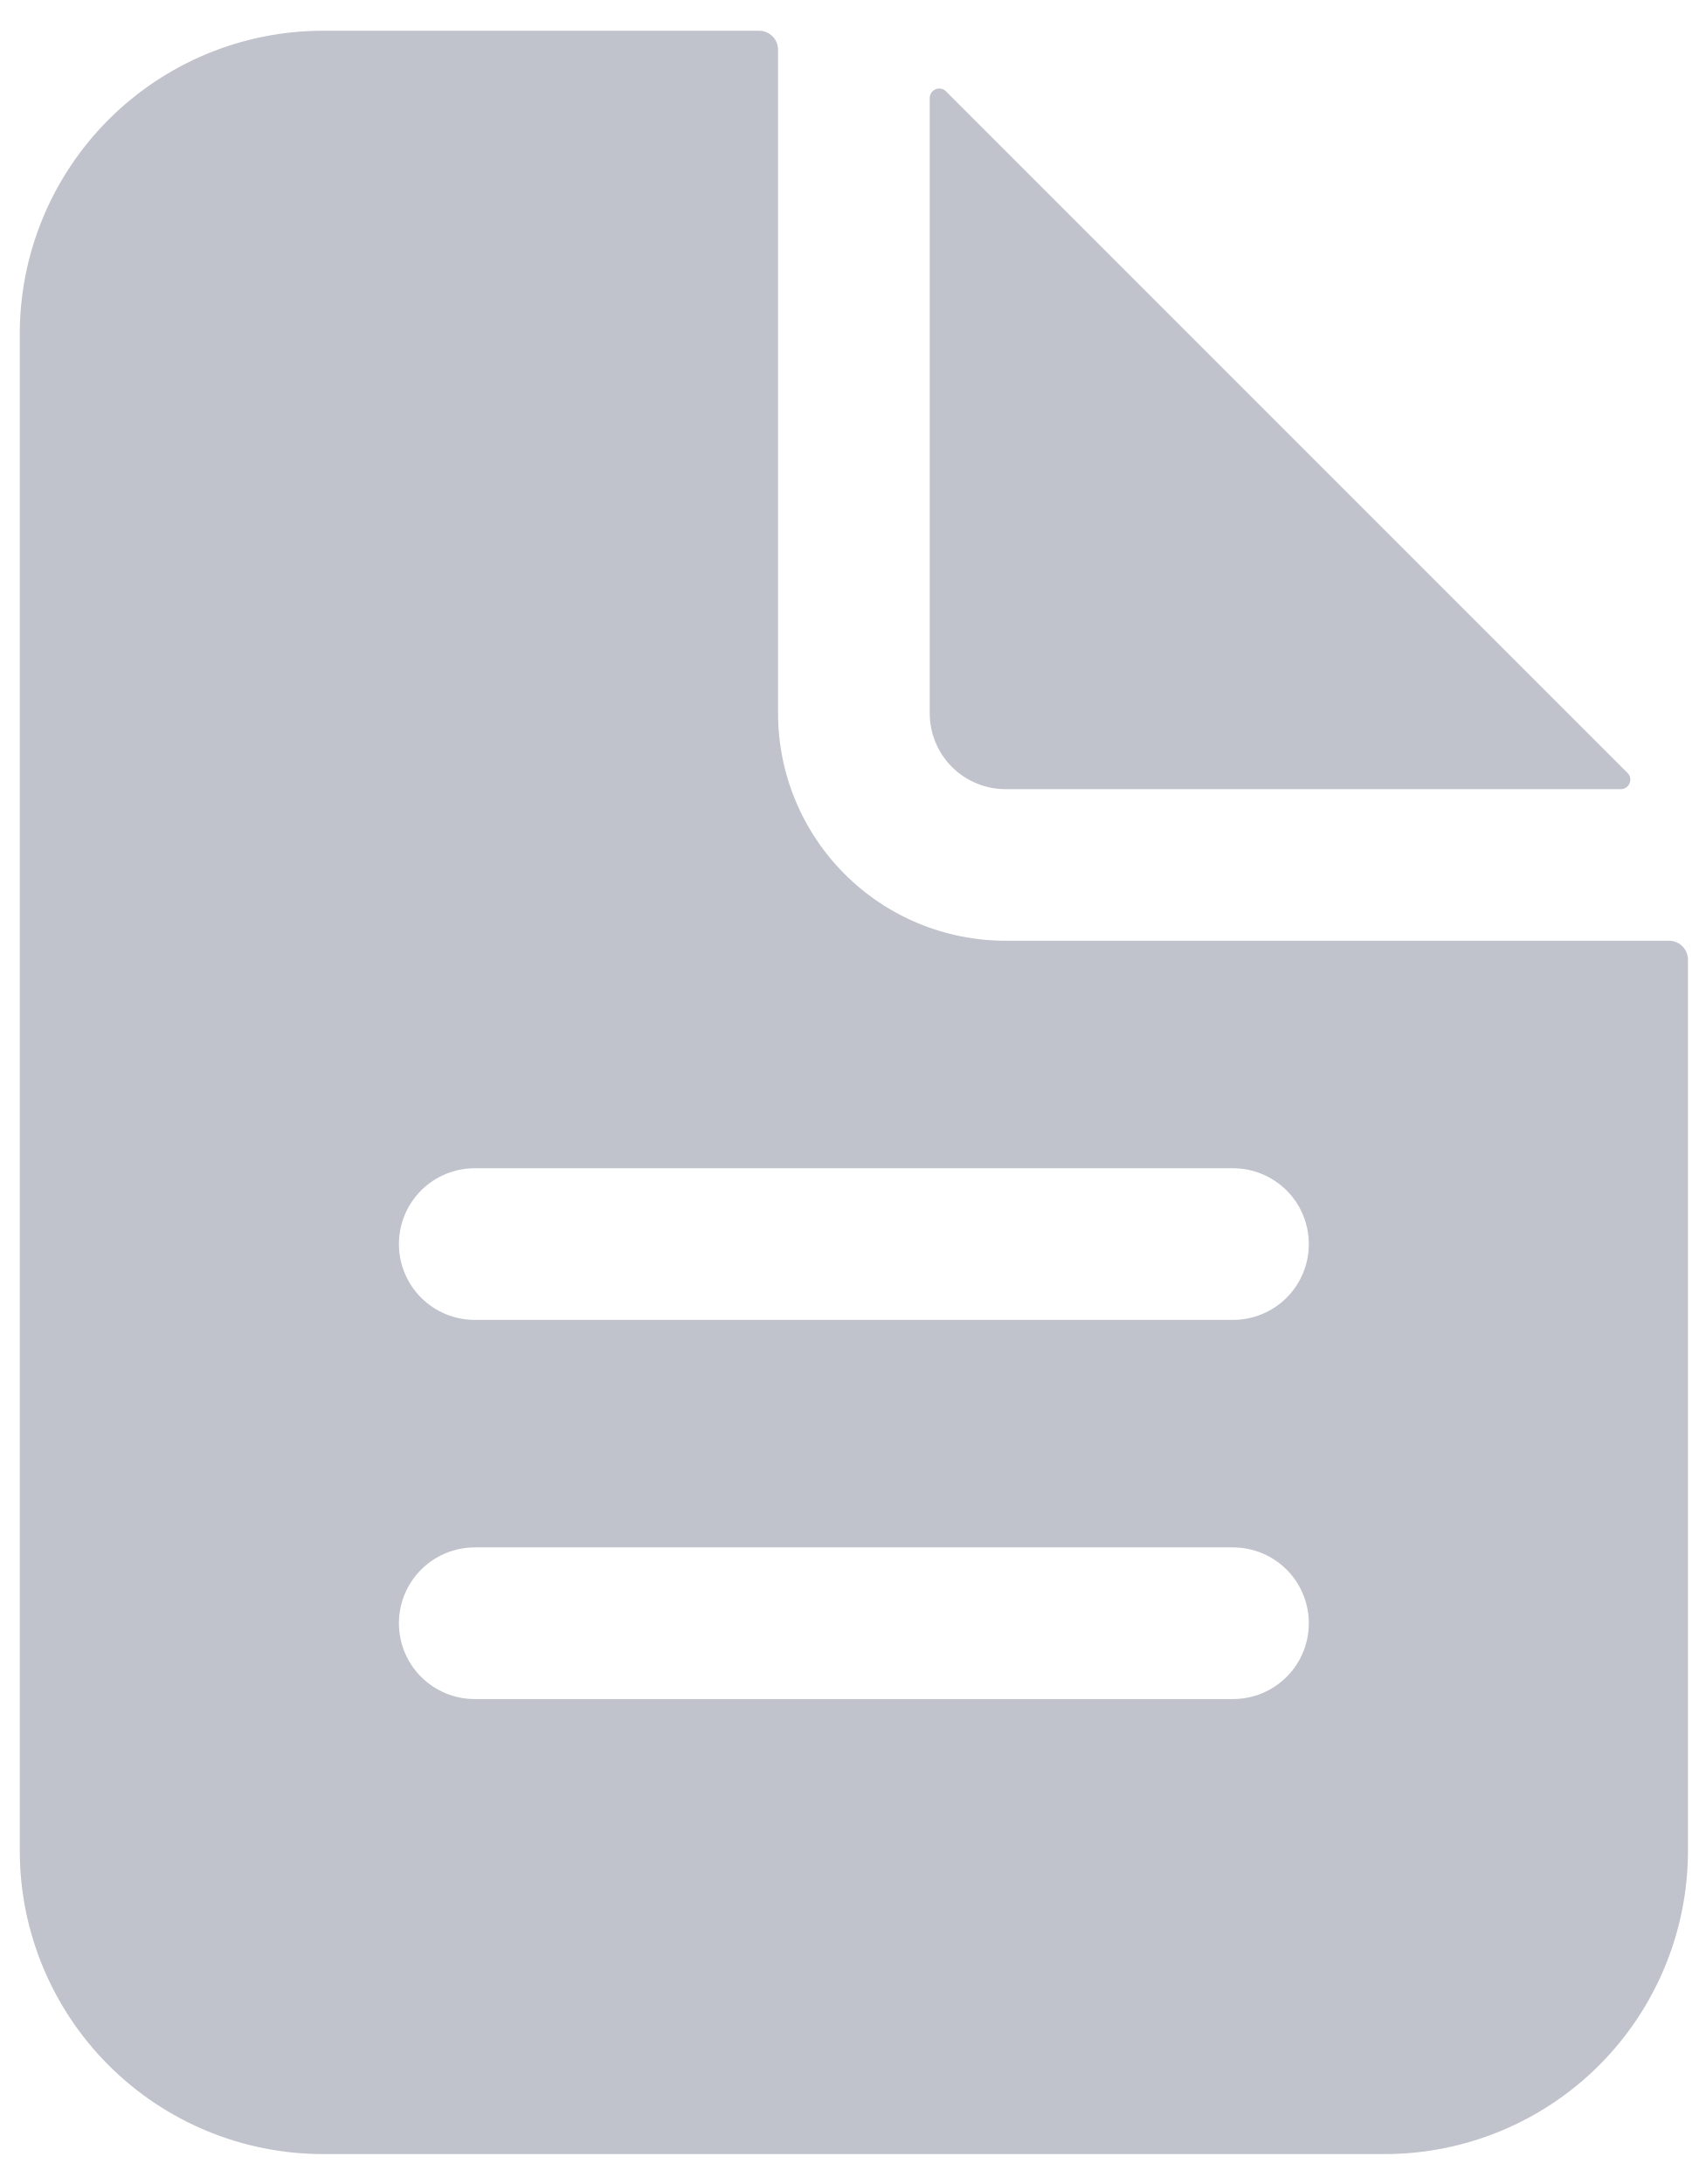
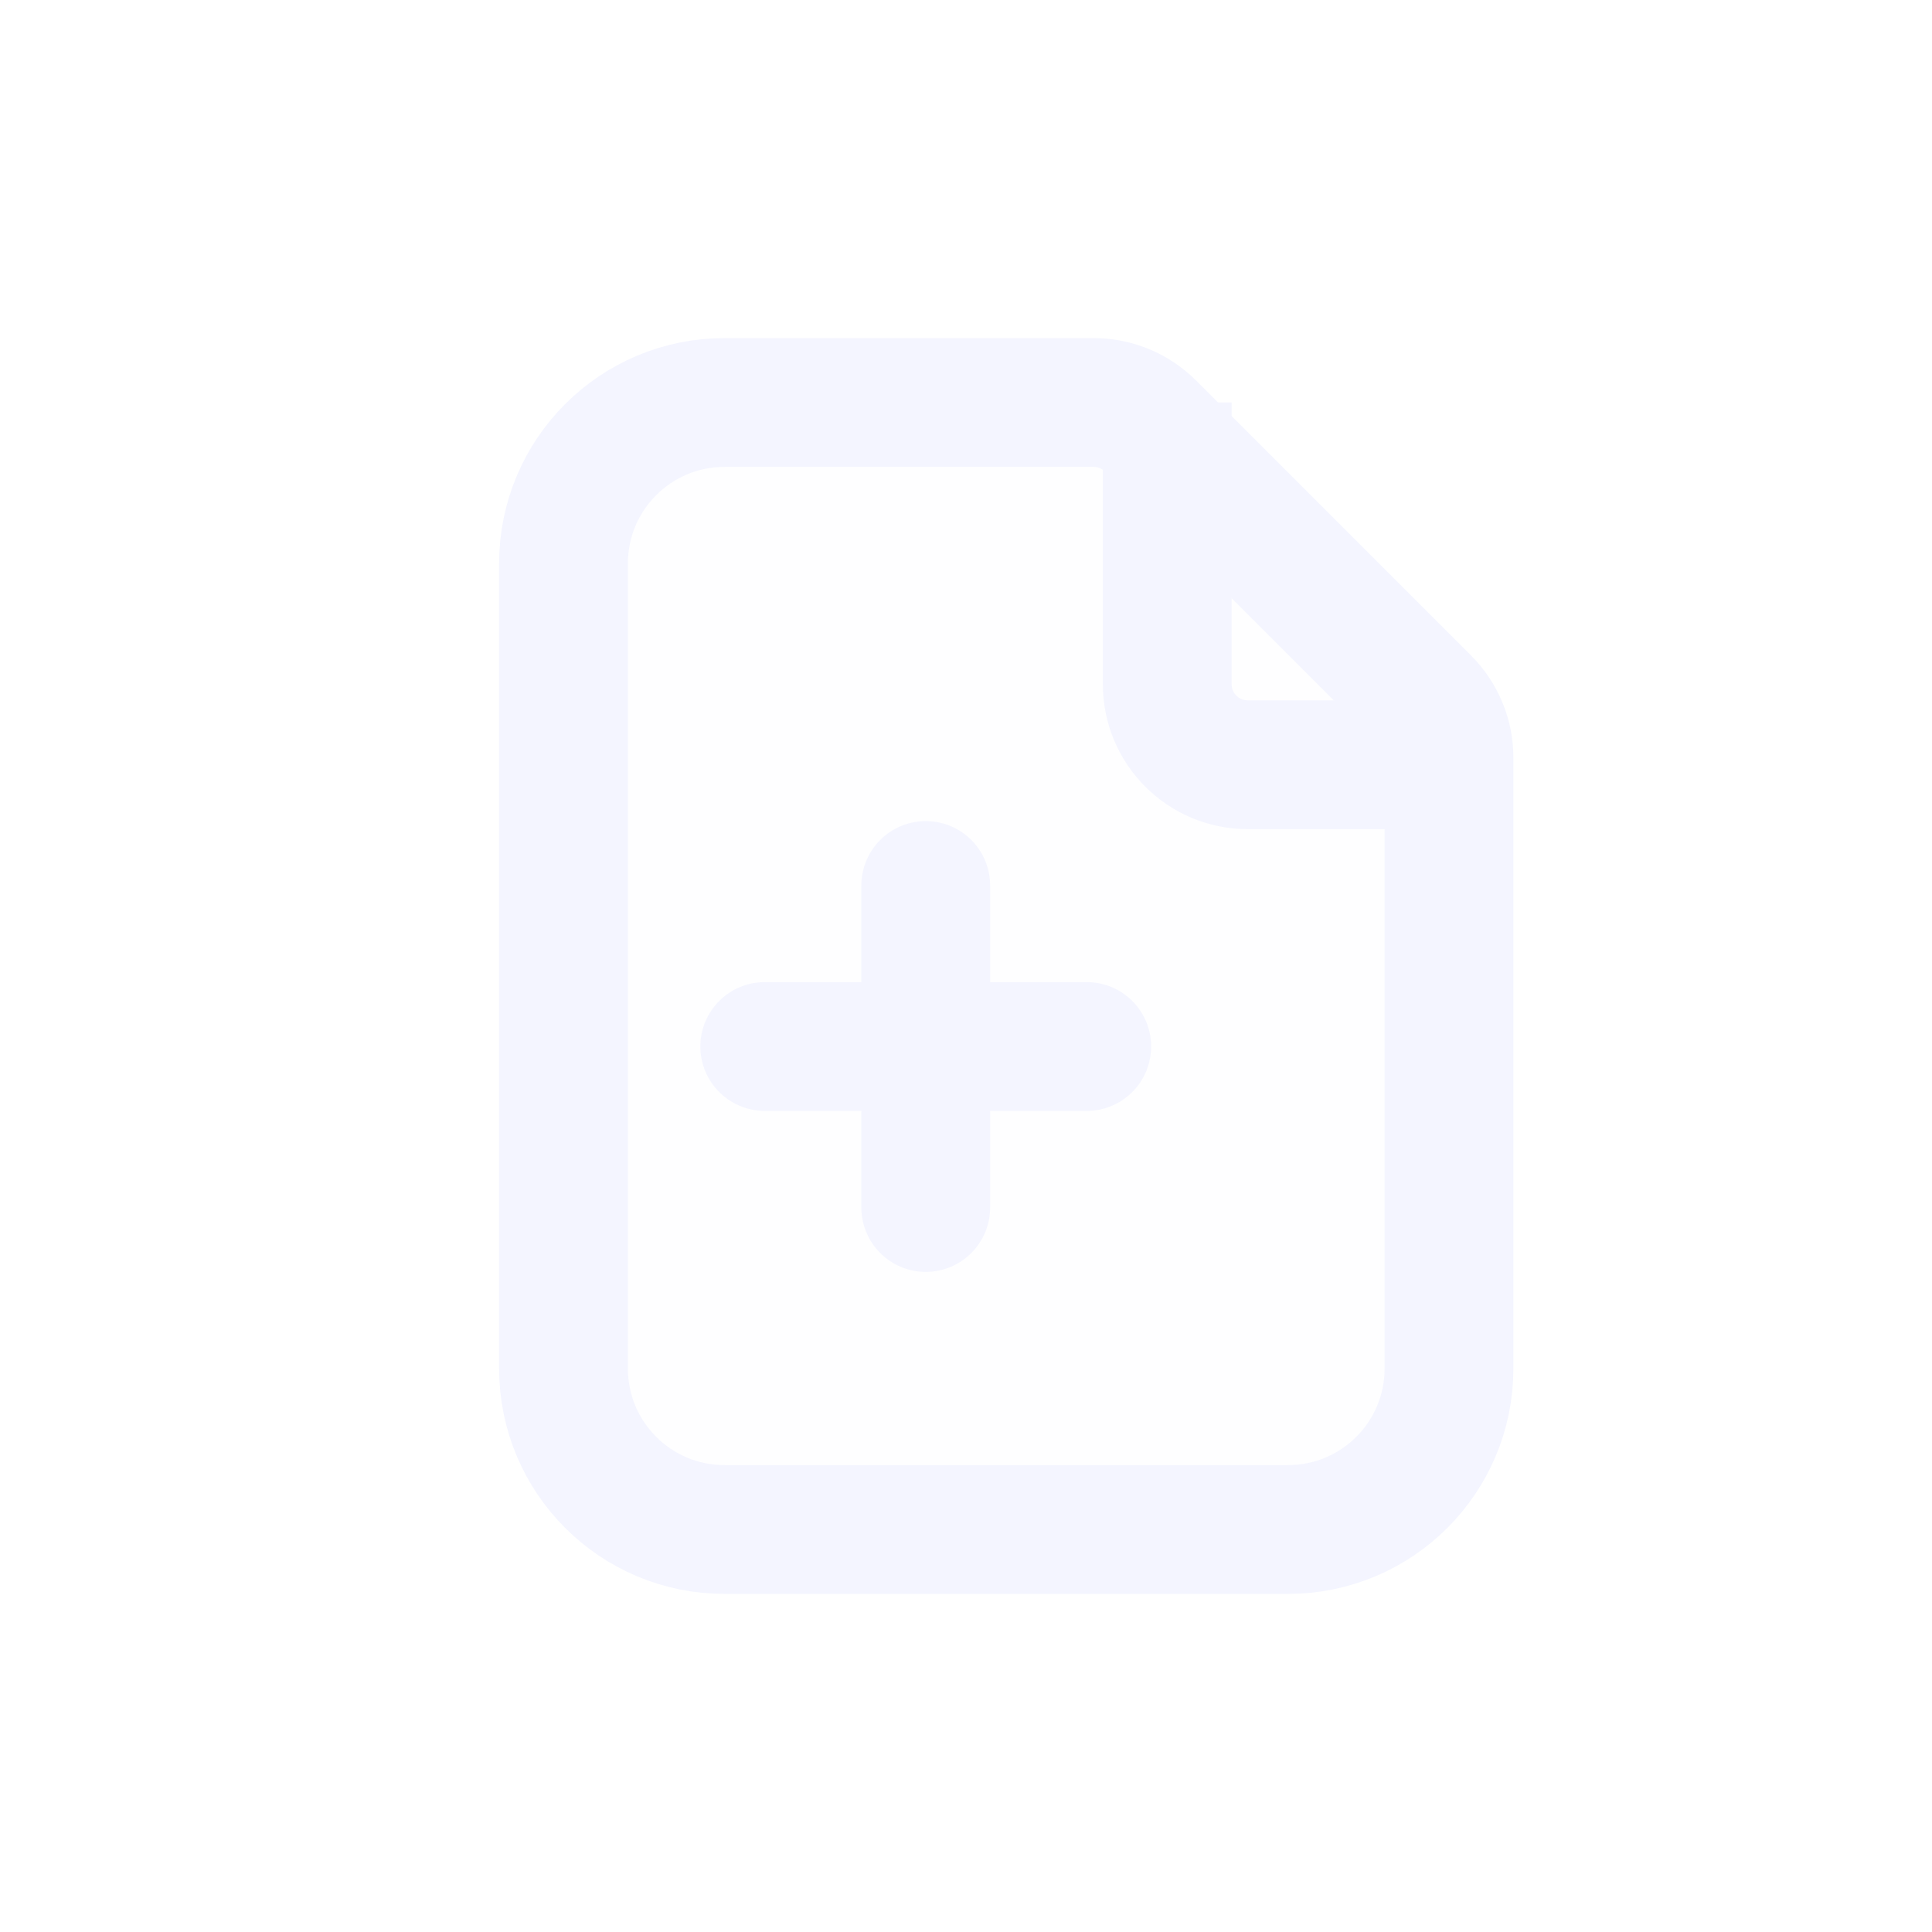
- <svg xmlns="http://www.w3.org/2000/svg" width="42" height="54" viewBox="0 0 42 54" fill="none">
-   <g id="Icon/document-fill Copy">
-     <path id="Vector" fill-rule="evenodd" clip-rule="evenodd" d="M41.27 23.26H24.864C23.372 23.26 21.942 22.668 20.887 21.613C19.832 20.558 19.239 19.127 19.239 17.635V1.229C19.239 1.105 19.19 0.985 19.102 0.898C19.014 0.81 18.895 0.76 18.77 0.76H7.989C6 0.76 4.092 1.55 2.686 2.957C1.279 4.363 0.489 6.271 0.489 8.26V45.76C0.489 47.749 1.279 49.657 2.686 51.064C4.092 52.47 6 53.26 7.989 53.26H34.239C36.228 53.26 38.136 52.47 39.543 51.064C40.949 49.657 41.739 47.749 41.739 45.76V23.729C41.739 23.605 41.69 23.485 41.602 23.398C41.514 23.31 41.395 23.26 41.27 23.26ZM30.489 42.01H11.739C11.242 42.01 10.765 41.813 10.413 41.461C10.062 41.109 9.864 40.633 9.864 40.135C9.864 39.638 10.062 39.161 10.413 38.809C10.765 38.458 11.242 38.26 11.739 38.26H30.489C30.986 38.26 31.463 38.458 31.815 38.809C32.167 39.161 32.364 39.638 32.364 40.135C32.364 40.633 32.167 41.109 31.815 41.461C31.463 41.813 30.986 42.01 30.489 42.01ZM11.739 32.635H30.489C30.986 32.635 31.463 32.438 31.815 32.086C32.167 31.734 32.364 31.258 32.364 30.76C32.364 30.263 32.167 29.786 31.815 29.434C31.463 29.083 30.986 28.885 30.489 28.885H11.739C11.242 28.885 10.765 29.083 10.413 29.434C10.062 29.786 9.864 30.263 9.864 30.76C9.864 31.258 10.062 31.734 10.413 32.086C10.765 32.438 11.242 32.635 11.739 32.635Z" fill="#C0C2CC" />
-     <path id="Vector_2" d="M40.245 19.112L23.39 2.257C23.357 2.224 23.315 2.202 23.27 2.193C23.225 2.184 23.178 2.189 23.135 2.207C23.092 2.224 23.056 2.254 23.03 2.293C23.004 2.331 22.99 2.376 22.99 2.422V17.637C22.99 18.134 23.188 18.611 23.539 18.963C23.891 19.314 24.368 19.512 24.865 19.512H40.08C40.126 19.512 40.171 19.498 40.209 19.472C40.248 19.446 40.278 19.41 40.295 19.367C40.313 19.324 40.318 19.277 40.309 19.232C40.3 19.187 40.278 19.145 40.245 19.112V19.112Z" fill="#C0C2CC" />
-   </g>
+ <svg xmlns="http://www.w3.org/2000/svg" width="24" height="24" viewBox="0 0 24 24" fill="none">
+   <path d="M9 5H13.586C13.851 5 14.105 5.105 14.293 5.293L17.707 8.707C17.895 8.895 18 9.149 18 9.414V17C18 18.105 17.105 19 16 19H9C7.895 19 7 18.105 7 17V7C7 5.895 7.895 5 9 5Z" stroke="#F4F5FF" stroke-width="1.6" stroke-linejoin="round" fill="#F4F5FF" fill-opacity="0.04" />
+   <path d="M14.5 5V8.5C14.5 9.052 14.948 9.5 15.5 9.5H18" stroke="#F4F5FF" stroke-width="1.6" />
+   <path d="M9.5 13H11.5M13.5 13H11.5M11.5 13V11M11.5 13V15" stroke="#F4F5FF" stroke-width="1.6" stroke-linecap="round" />
</svg>
